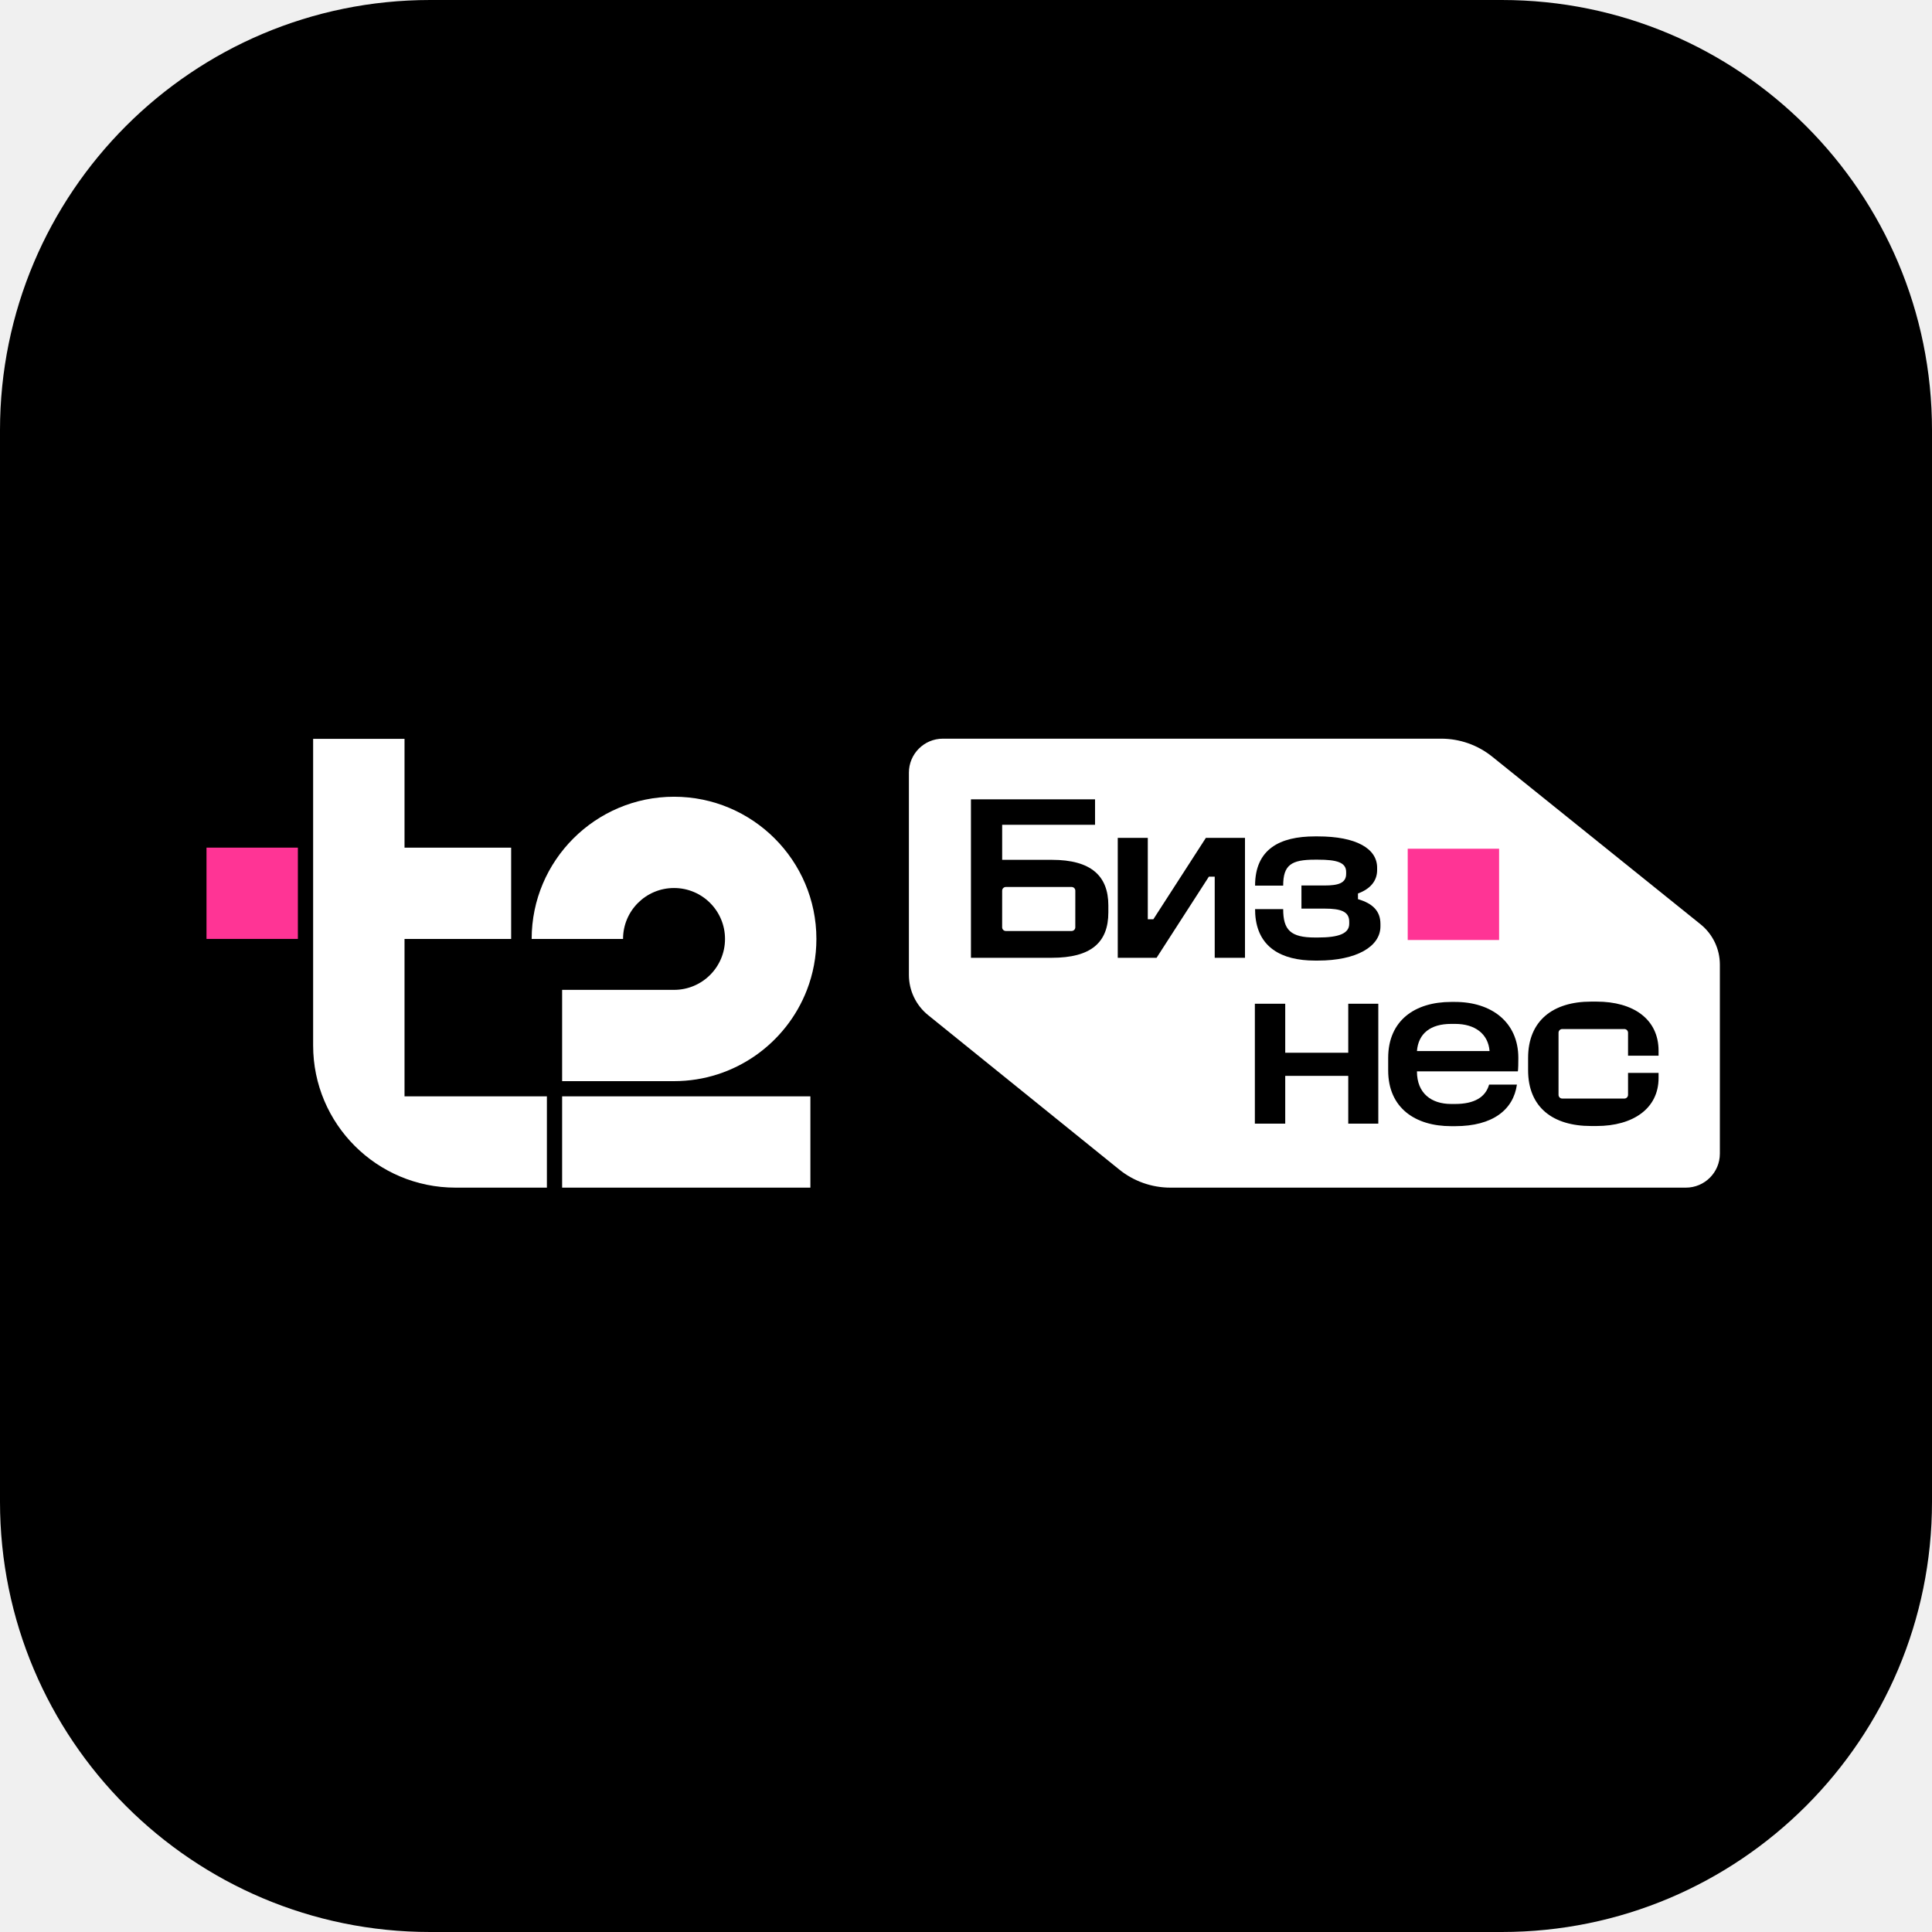
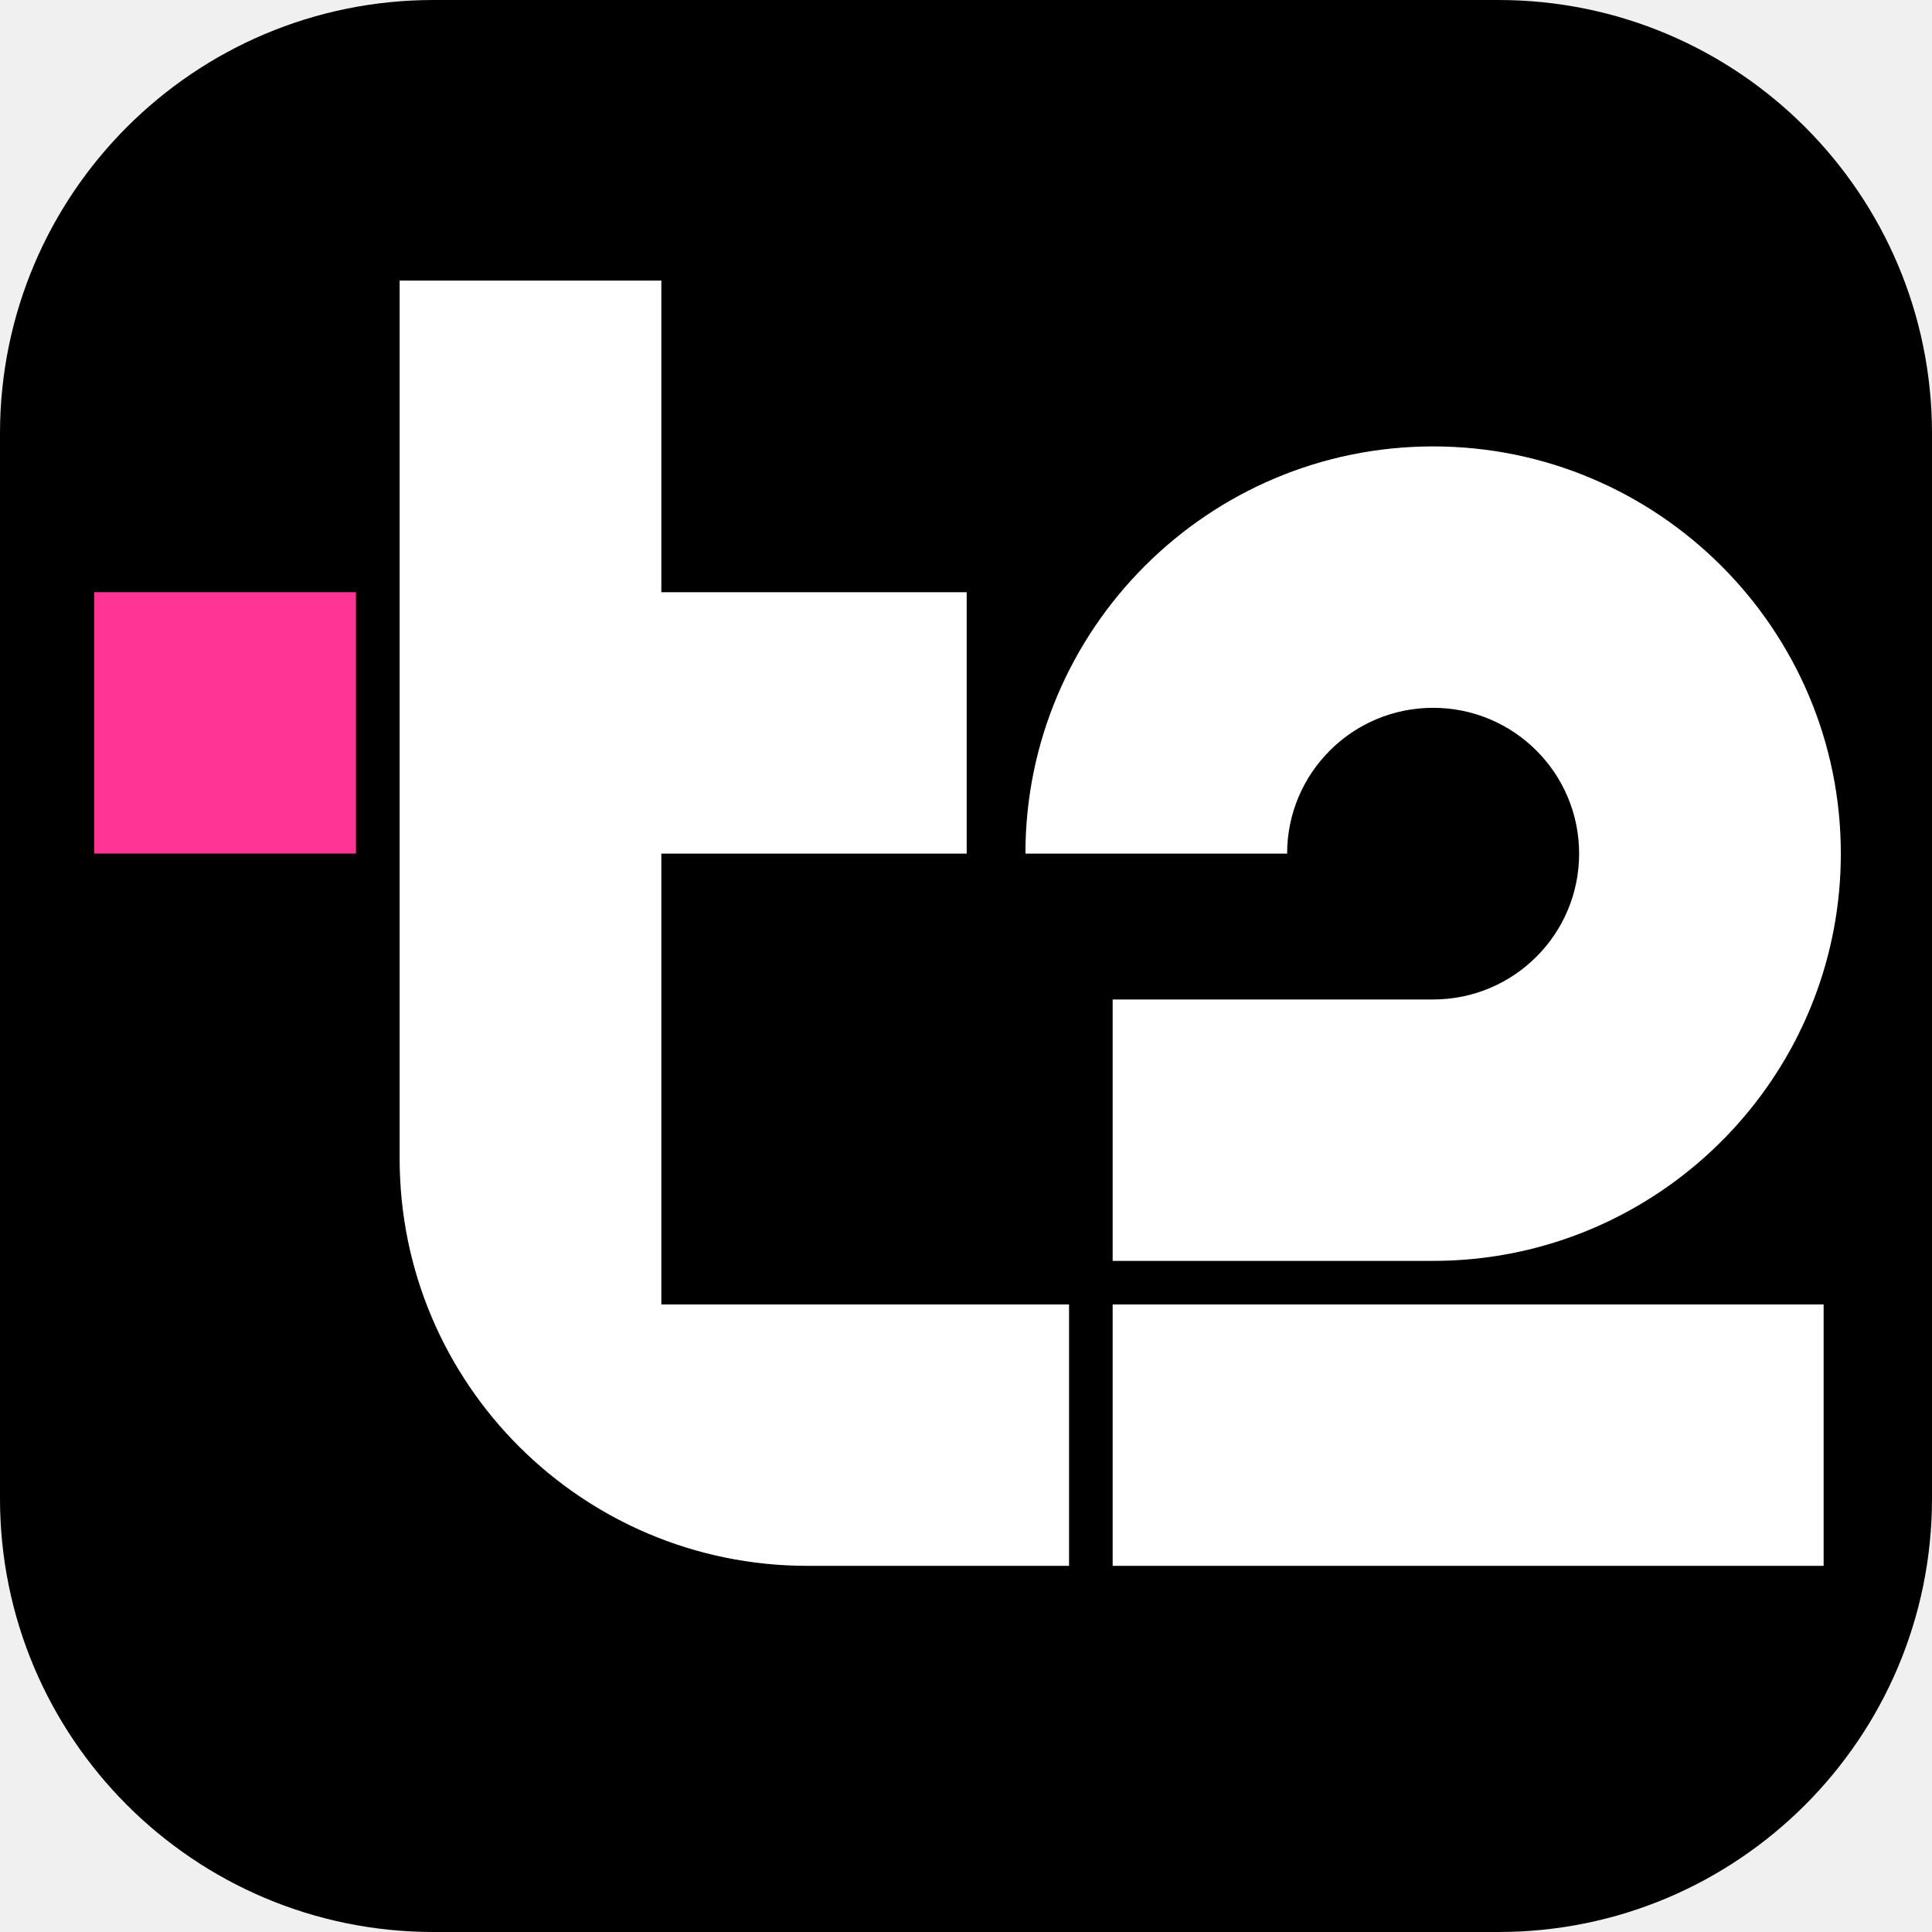
- <svg xmlns="http://www.w3.org/2000/svg" width="444" height="444" viewBox="0 0 444 444" fill="none">
-   <g clip-path="url(#clip0_1_3190)">
-     <rect width="444" height="444" rx="98.859" fill="black" />
-     <path d="M92.965 251.957H125.684V272.935H104.681C86.613 272.935 71.963 258.302 71.963 240.254V169.793H92.965V194.803H117.469V215.781H92.965V251.957Z" fill="white" />
-     <path d="M129.183 251.958H186.239V272.936H129.183V251.958ZM154.901 204.078C161.374 204.078 166.618 209.316 166.618 215.781C166.618 222.247 161.374 227.484 154.901 227.484H129.183V248.462H154.901C168.815 248.462 180.73 239.743 185.449 227.484C186.853 223.847 187.62 219.903 187.62 215.781C187.62 197.762 172.943 183.1 154.901 183.1C136.859 183.1 122.183 197.76 122.183 215.781H143.185C143.185 209.316 148.428 204.078 154.901 204.078Z" fill="white" />
-     <path d="M68.457 194.798H47.455V215.776H68.457V194.798Z" fill="#FF3495" />
-     <path d="M331.211 169.757C335.472 169.757 339.605 171.214 342.925 173.885L390.812 212.416C393.618 214.673 395.249 218.08 395.249 221.681V265.121C395.249 269.437 391.75 272.936 387.435 272.936H268.973C264.699 272.936 260.555 271.471 257.23 268.785L213.295 233.29C210.501 231.033 208.877 227.633 208.877 224.041V177.572C208.877 173.256 212.376 169.757 216.691 169.757H331.211Z" fill="white" />
-     <path d="M263.778 192.558V211.255H265.058L277.124 192.558H286.116V220.114H279.159V201.472H277.814L265.797 220.114H256.876V192.558H263.778Z" fill="black" />
-     <path d="M251.656 189.547H230.311V197.6H241.724C250.746 197.6 254.714 201.296 254.714 208.09V209.679C254.714 216.636 250.692 220.114 241.724 220.114H223.137V183.7L251.656 183.7V189.547ZM231.16 203.841C230.691 203.841 230.311 204.221 230.31 204.69L230.306 213.106C230.306 213.575 230.686 213.956 231.155 213.956H246.268C246.737 213.956 247.118 213.576 247.118 213.107L247.122 204.691C247.122 204.222 246.742 203.841 246.273 203.841H231.16Z" fill="black" />
-     <path d="M302.87 192.215C311.674 192.215 316.483 195.007 316.483 199.41V199.953C316.483 202.453 314.907 204.301 312.081 205.334V206.638C315.45 207.616 317.244 209.356 317.244 212.345V212.888C317.244 217.562 311.688 220.753 302.883 220.753H302.19C294.438 220.753 288.971 217.669 288.471 210.096C288.446 209.72 288.434 209.332 288.434 208.934H294.892C294.892 213.731 296.609 215.452 302.189 215.452H302.882C307.719 215.452 310.07 214.519 310.07 212.29V211.801C310.07 209.464 308.113 208.811 304.417 208.811H299.091L299.089 203.496H304.415C307.458 203.496 309.363 202.997 309.363 200.823V200.388C309.363 198.16 307.157 197.566 302.863 197.566H302.177C296.761 197.566 294.892 198.775 294.892 203.527H288.434C288.434 195.131 294.127 192.215 302.177 192.215H302.87Z" fill="black" />
-     <path d="M295.363 230.674L295.363 241.935H309.846L309.846 230.674H316.754V258.229H309.846L309.846 247.25H295.363L295.363 258.229H288.384V230.674H295.363Z" fill="black" />
-     <path d="M366.924 230.184C375.294 230.184 381.163 234.152 381.163 241.489V242.611H374.147V237.337C374.147 236.868 373.767 236.488 373.298 236.488H359.021C358.552 236.488 358.172 236.868 358.172 237.337V251.613C358.172 252.082 358.552 252.463 359.021 252.463H373.298C373.767 252.463 374.147 252.082 374.147 251.613V246.573H381.163V247.739C381.163 254.75 375.294 258.772 366.924 258.772H365.635C356.939 258.772 351.178 254.533 351.178 245.946V243.12C351.178 234.532 356.939 230.184 365.635 230.184H366.924Z" fill="black" />
-     <path d="M334.412 230.258C342.648 230.258 348.934 234.811 348.934 243.122C348.934 246.217 348.808 246.216 348.808 246.216H325.634C325.634 251.264 328.944 253.707 333.491 253.707H334.412C338.855 253.707 341.402 252.133 342.215 249.256H348.609C347.796 255.01 343.082 258.809 334.412 258.809H333.491C325.255 258.809 319.023 254.63 319.023 245.999V243.122C319.023 234.492 325.201 230.258 333.491 230.258H334.412ZM325.634 241.548H342.323C341.998 237.532 338.91 235.306 334.412 235.306H333.491C328.777 235.306 325.959 237.477 325.634 241.548Z" fill="black" />
-     <path d="M344.514 195.047H323.512V216.025H344.514V195.047Z" fill="#FF3495" />
-   </g>
-   <defs>
-     <clipPath id="clip0_1_3190">
-       <rect width="444" height="444" fill="white" />
-     </clipPath>
-   </defs>
+ <svg xmlns="http://www.w3.org/2000/svg" viewBox="-20 -58 410 410" role="img" aria-label="T2 Бизнес">
+   <rect x="-20" y="-58" width="410" height="410" rx="92" fill="#000" />
+   <path d="M120.347 218.82H206.869V274.295H151.33C103.549 274.295 64.809 235.6 64.809 187.873V1.543H120.347V67.681H185.145V123.155H120.347V218.82Z" fill="#fff" />
+   <path d="M216.123 218.821H367.002V274.296H216.123V218.821ZM284.131 92.209C301.248 92.209 315.114 106.059 315.114 123.156C315.114 140.254 301.248 154.104 284.131 154.104H216.123V209.578H284.131C320.924 209.578 352.433 186.521 364.913 154.104C368.625 144.487 370.653 134.056 370.653 123.156C370.653 75.506 331.842 36.735 284.131 36.735C236.421 36.735 197.61 75.501 197.61 123.156H253.148C253.148 106.059 267.014 92.209 284.131 92.209Z" fill="#fff" />
+   <path d="M55.539 67.668H0V123.142H55.539V67.668Z" fill="#FF3495" />
</svg>
